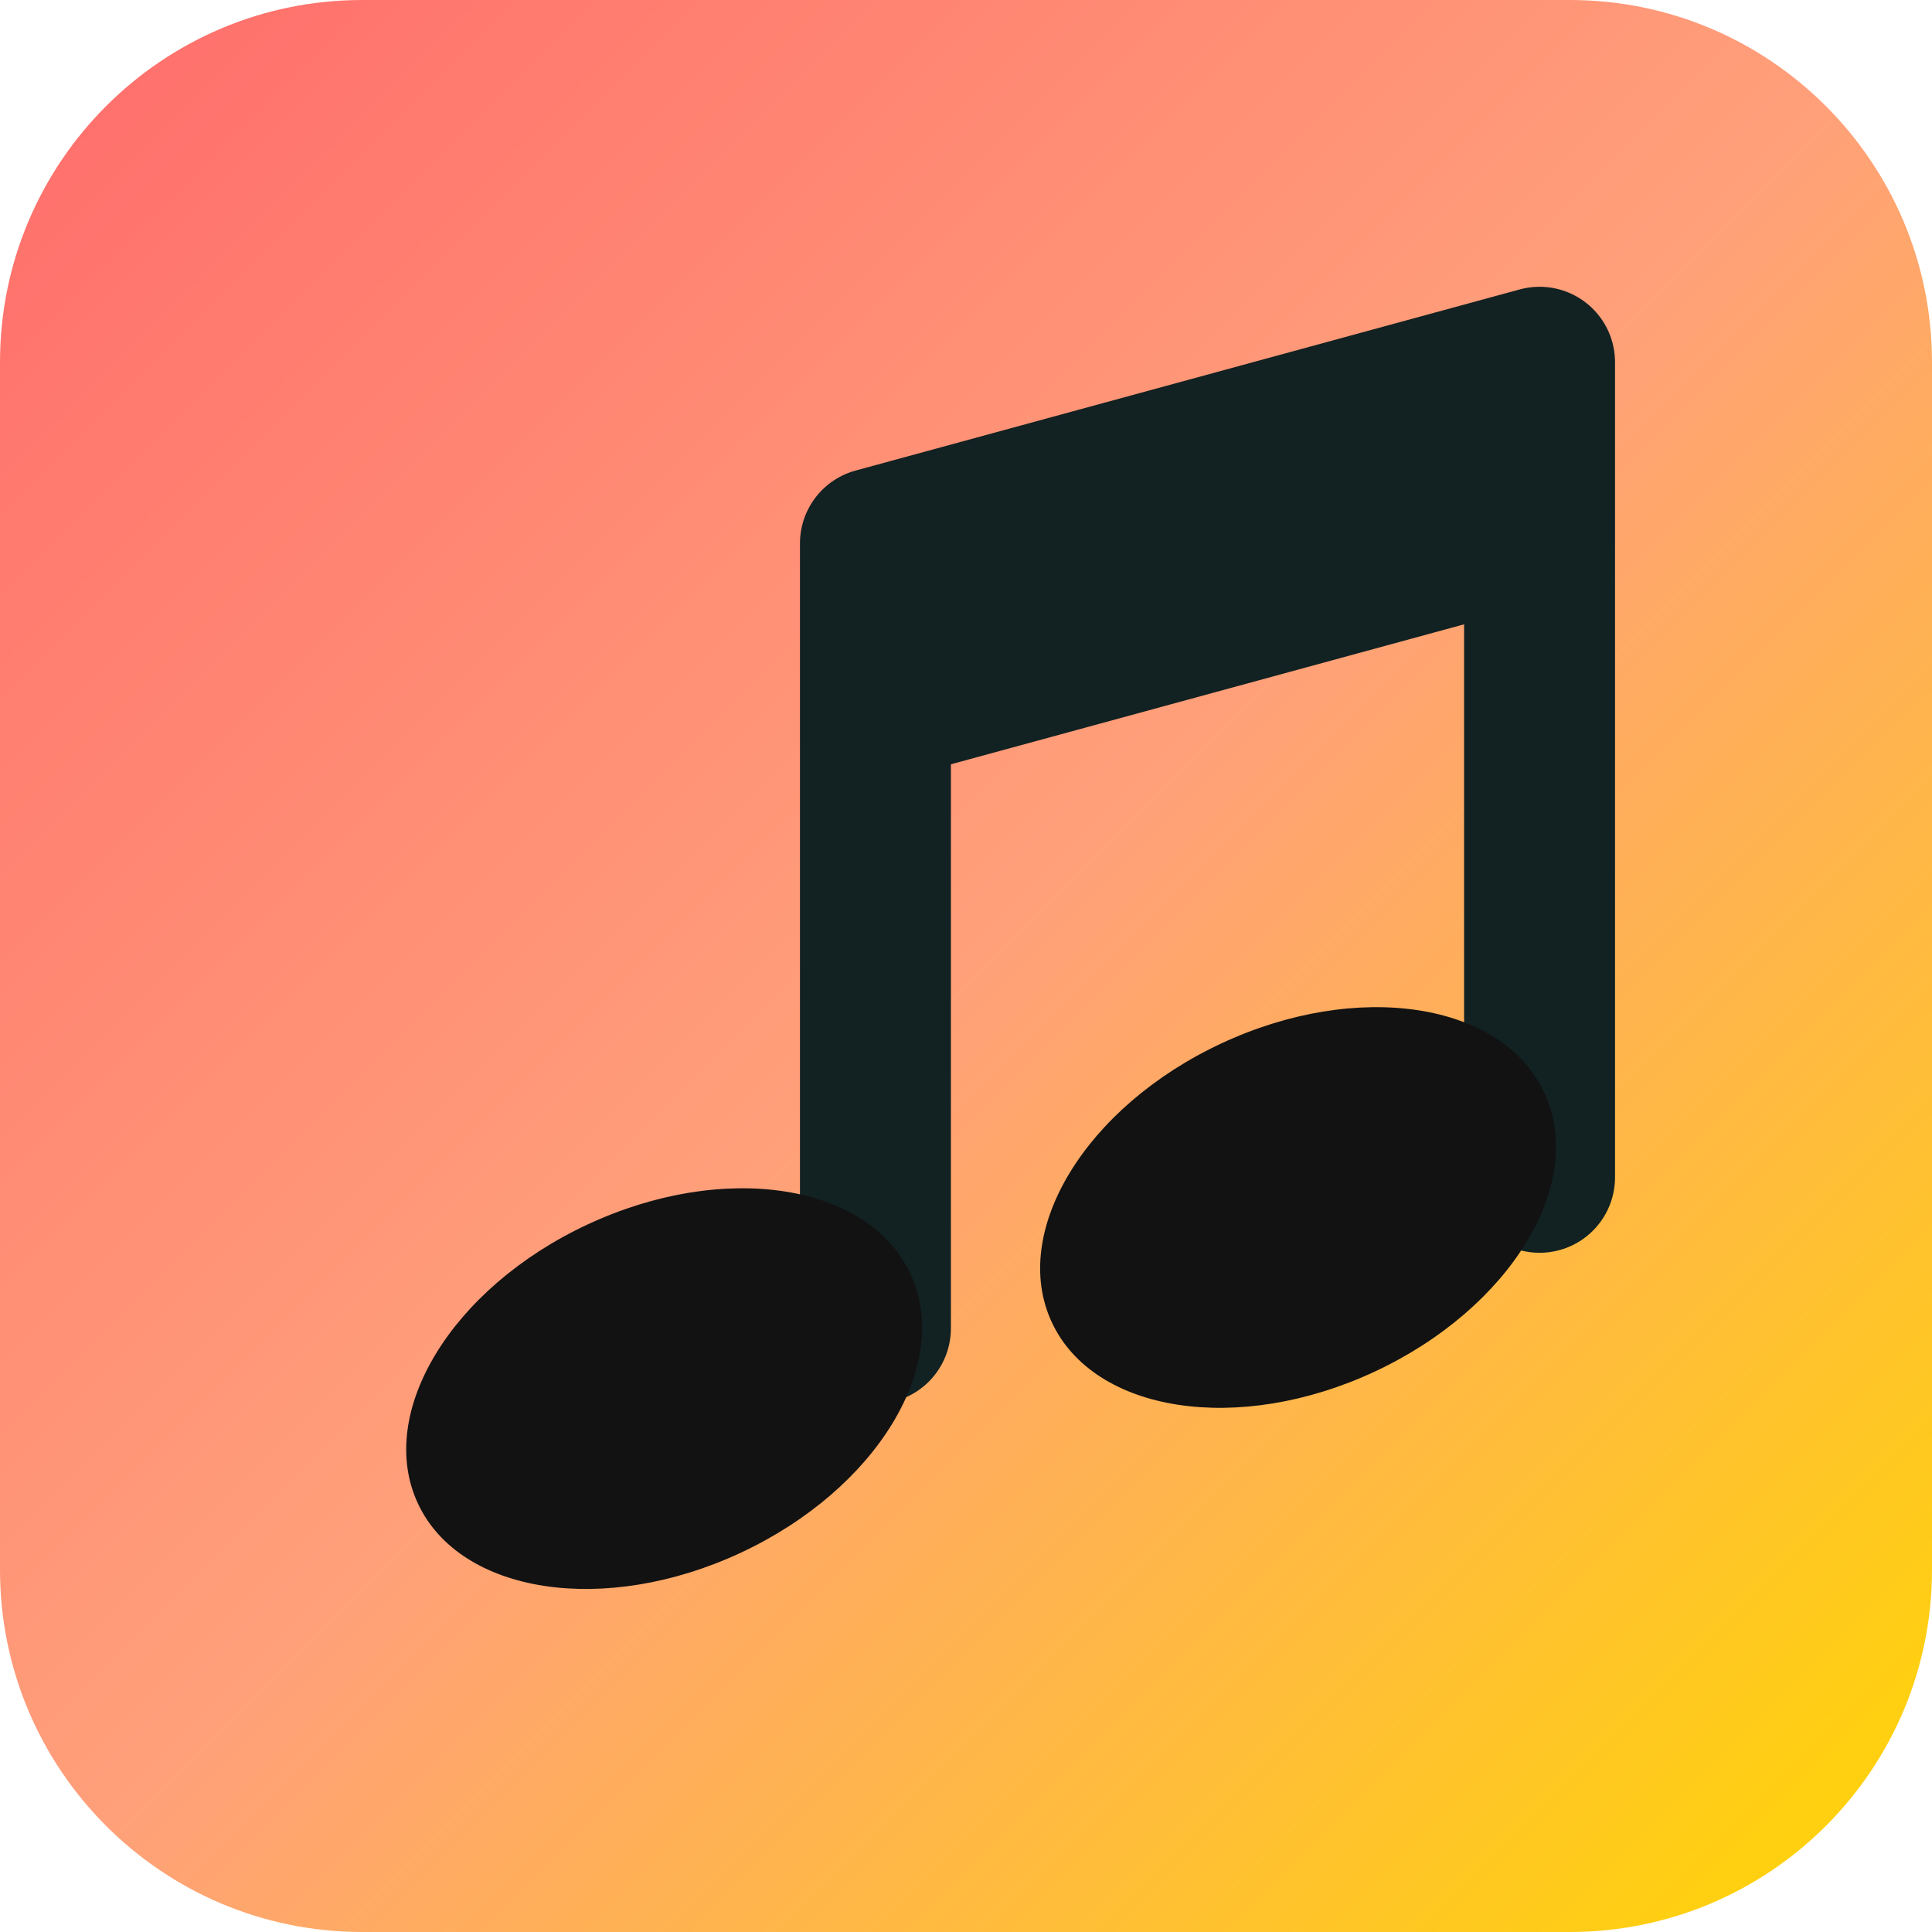
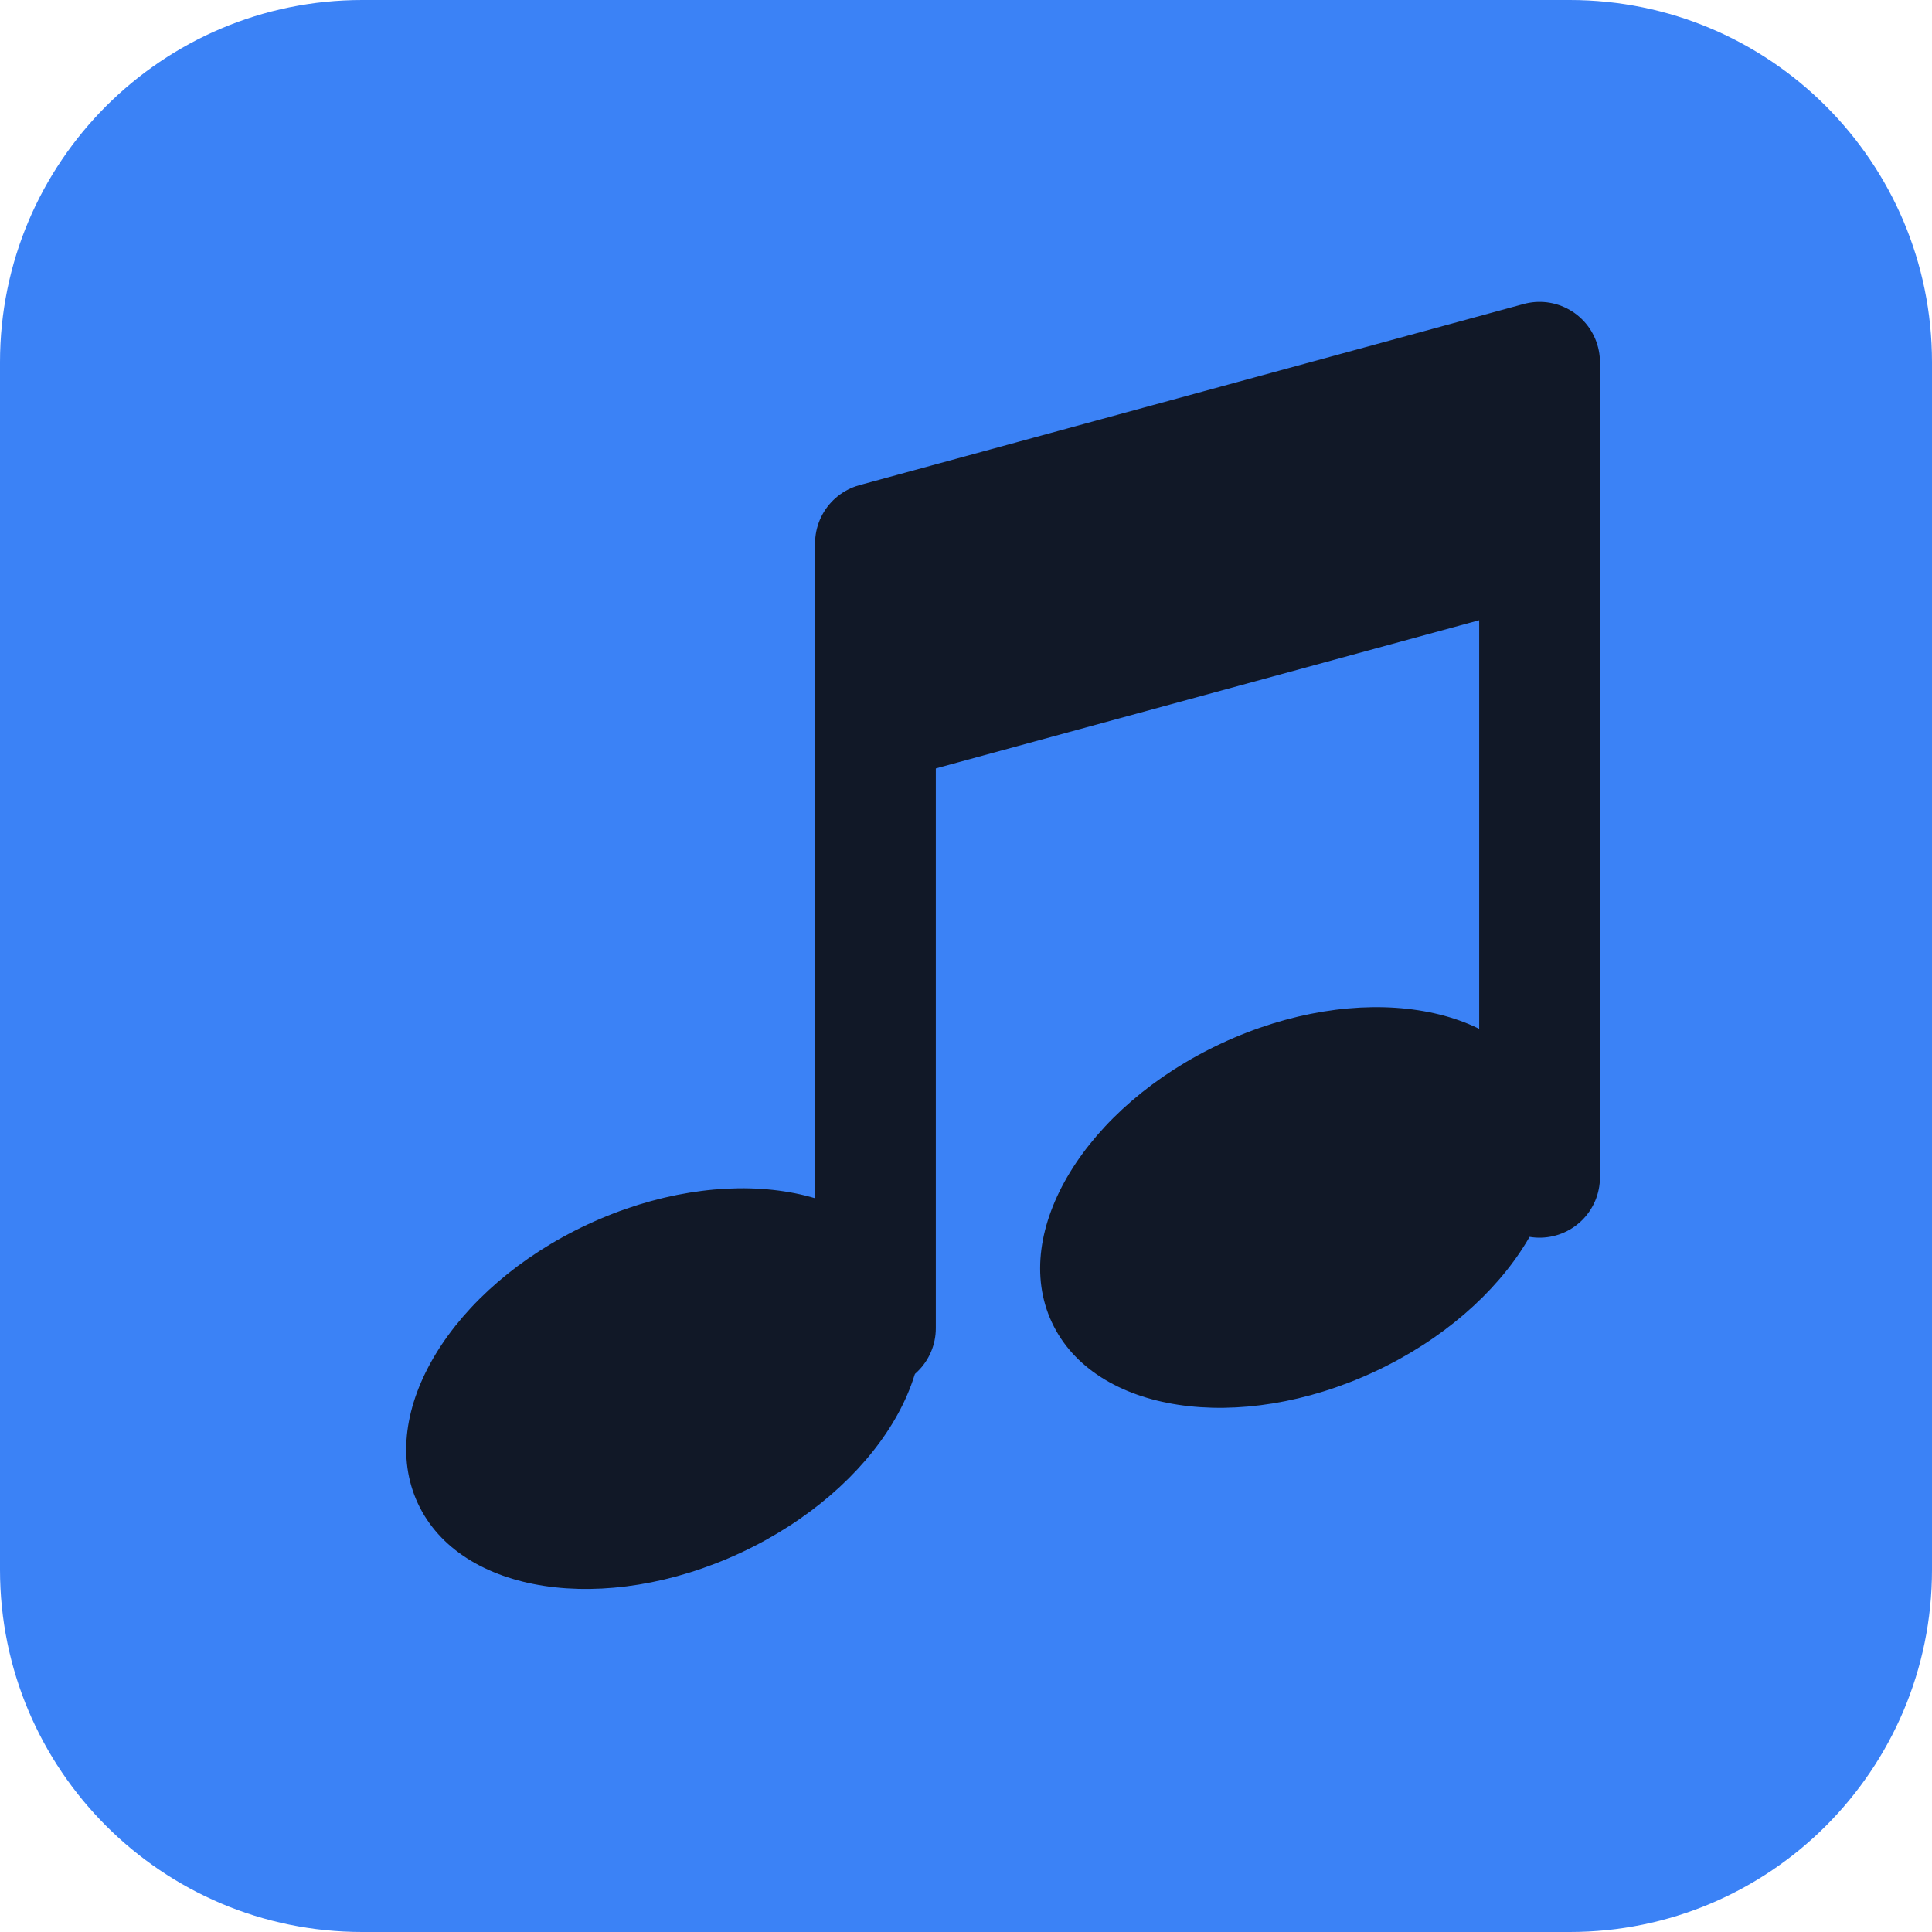
<svg xmlns="http://www.w3.org/2000/svg" viewBox="0 0 64 64" width="64" height="64">
-   <defs>
-     <linearGradient id="grad" x1="0%" y1="0%" x2="100%" y2="100%">
-       <stop offset="0%" style="stop-color:#ff6b6b;stop-opacity:1" />
-       <stop offset="50%" style="stop-color:#ffa07a;stop-opacity:1" />
-       <stop offset="100%" style="stop-color:#ffd700;stop-opacity:1" />
-     </linearGradient>
-   </defs>
-   <rect width="64" height="64" rx="12" fill="url(#grad)" />
-   <path d="M29 44V18l22-6v27" fill="none" stroke="#122122" stroke-linecap="round" stroke-linejoin="round" stroke-width="5" />
-   <path d="M29 18l22-6v8l-22 6z" fill="#122122" />
-   <ellipse cx="22" cy="46" rx="9" ry="6" transform="rotate(-25 22 46)" fill="#121212" />
-   <ellipse cx="43" cy="40" rx="9" ry="6" transform="rotate(-25 43 40)" fill="#121212" />
+   <rect width="64" height="64" rx="12" fill="#3B82F6" />
+   <path d="M29 44V18l22-6v27" fill="none" stroke="#111827" stroke-linecap="round" stroke-linejoin="round" stroke-width="4" />
+   <path d="M29 18l22-6v8l-22 6z" fill="#111827" />
+   <ellipse cx="22" cy="46" rx="9" ry="6" transform="rotate(-25 22 46)" fill="#111827" />
+   <ellipse cx="43" cy="40" rx="9" ry="6" transform="rotate(-25 43 40)" fill="#111827" />
</svg>
